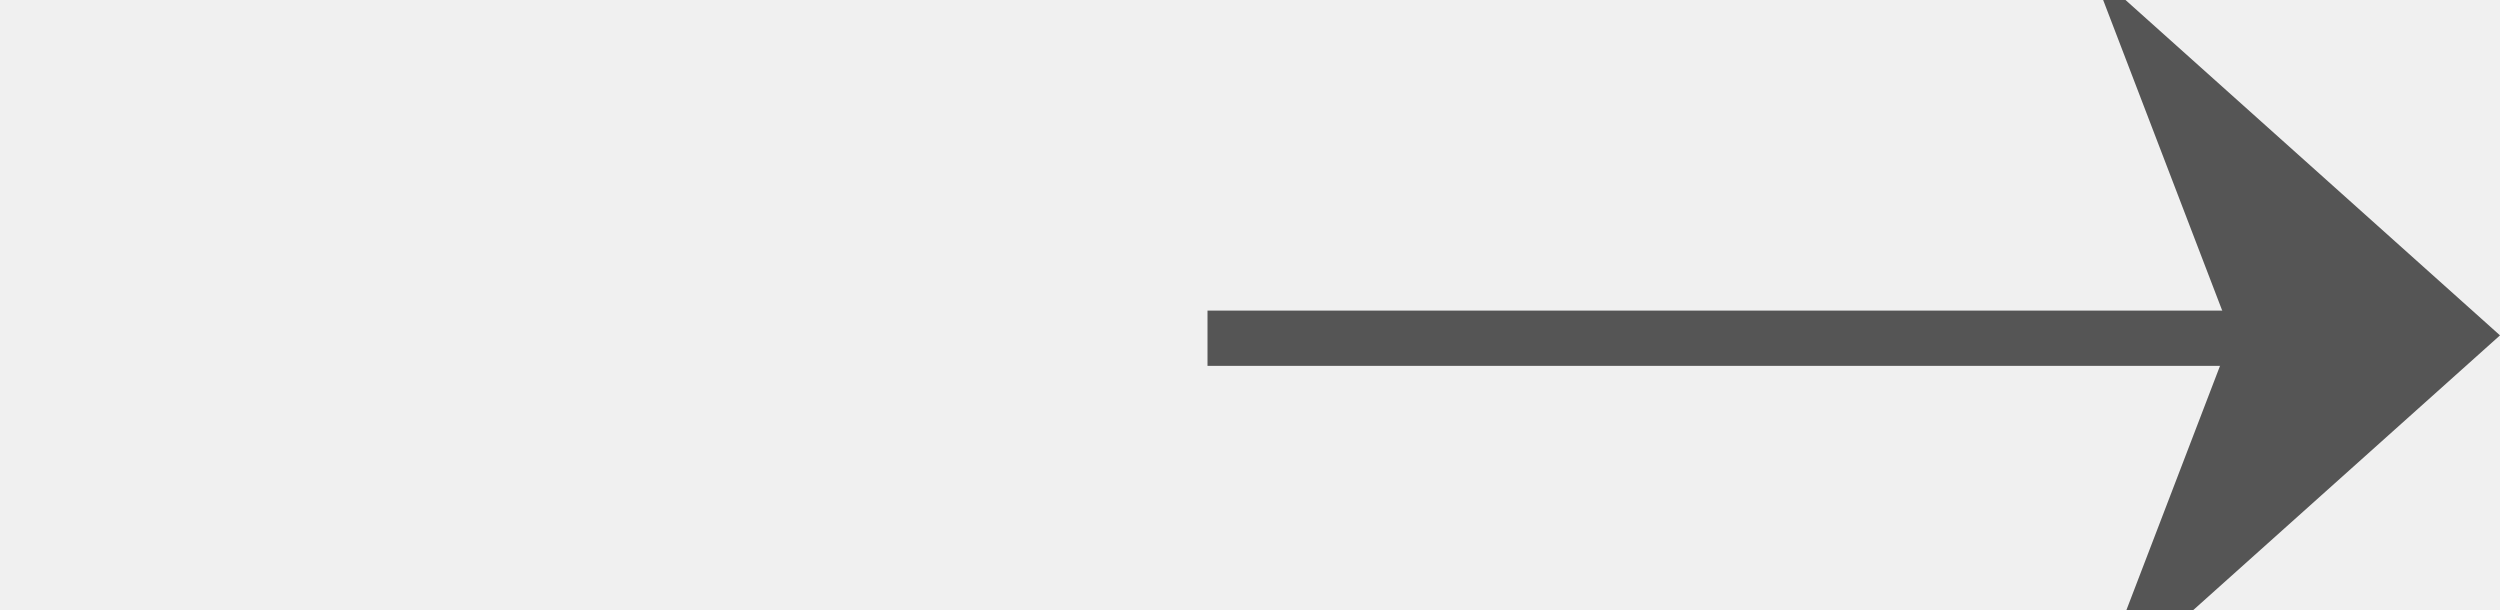
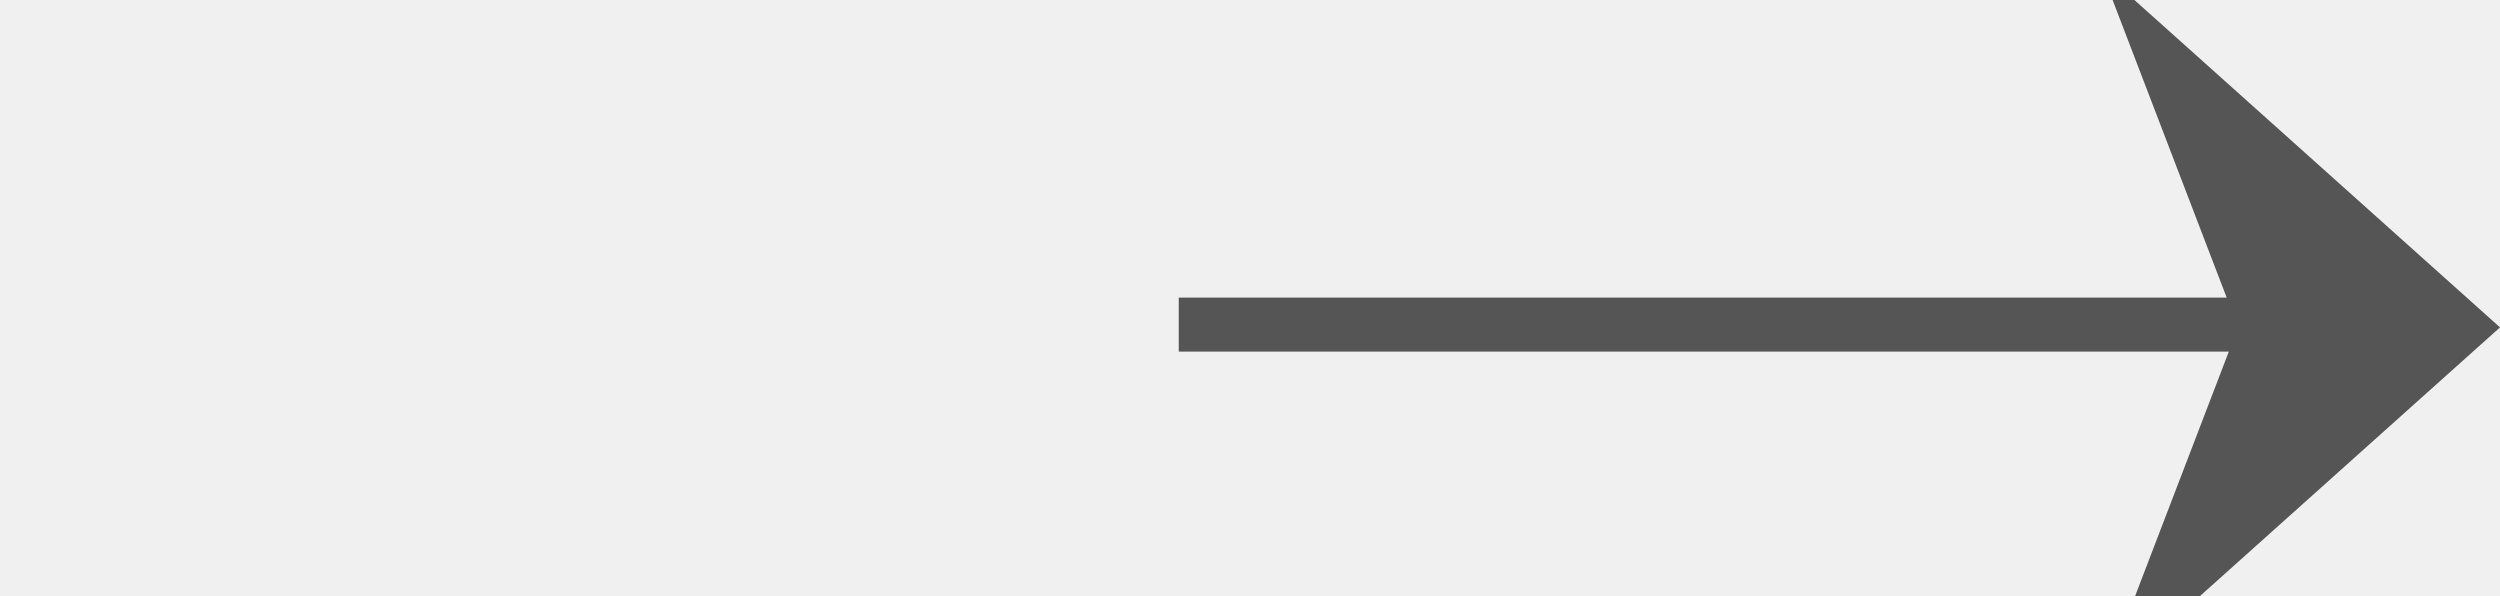
- <svg xmlns="http://www.w3.org/2000/svg" version="1.1" width="41px" height="10px" preserveAspectRatio="xMinYMid meet" viewBox="753 130  41 8">
+ <svg xmlns="http://www.w3.org/2000/svg" version="1.1" width="42px" height="10px" preserveAspectRatio="xMinYMid meet" viewBox="579 134  42 8">
  <defs>
-     <mask fill="white" id="clip214">
-       <path d="M 743.197 121  L 772.803 121  L 772.803 149  L 743.197 149  Z M 714 118  L 810 118  L 810 150  L 714 150  Z " fill-rule="evenodd" />
+     <mask fill="white" id="clip308">
+       <path d="M 569.197 123  L 598.803 123  L 598.803 151  L 569.197 151  Z M 539 122  L 637 122  L 637 154  L 539 154  Z " fill-rule="evenodd" />
    </mask>
  </defs>
-   <path d="M 724 138.5  L 756 138.5  A 2 2 0 0 0 758.5 136.5 A 2 2 0 0 1 760.5 134.5 L 793 134.5  " stroke-width="1" stroke="#555555" fill="none" mask="url(#clip214)" />
-   <path d="M 726 135.5  A 3 3 0 0 0 723 138.5 A 3 3 0 0 0 726 141.5 A 3 3 0 0 0 729 138.5 A 3 3 0 0 0 726 135.5 Z M 787.3 140.5  L 794 134.5  L 787.3 128.5  L 789.6 134.5  L 787.3 140.5  Z " fill-rule="nonzero" fill="#555555" stroke="none" mask="url(#clip214)" />
+   <path d="M 549 134.5  L 582 134.5  A 2 2 0 0 1 584.5 136.5 A 2 2 0 0 0 586.5 138.5 L 620 138.5  " stroke-width="1" stroke="#555555" fill="none" mask="url(#clip308)" />
+   <path d="M 551 131.5  A 3 3 0 0 0 548 134.5 A 3 3 0 0 0 551 137.5 A 3 3 0 0 0 554 134.5 A 3 3 0 0 0 551 131.5 Z M 614.3 144.5  L 621 138.5  L 614.3 132.5  L 616.6 138.5  L 614.3 144.5  Z " fill-rule="nonzero" fill="#555555" stroke="none" mask="url(#clip308)" />
</svg>
